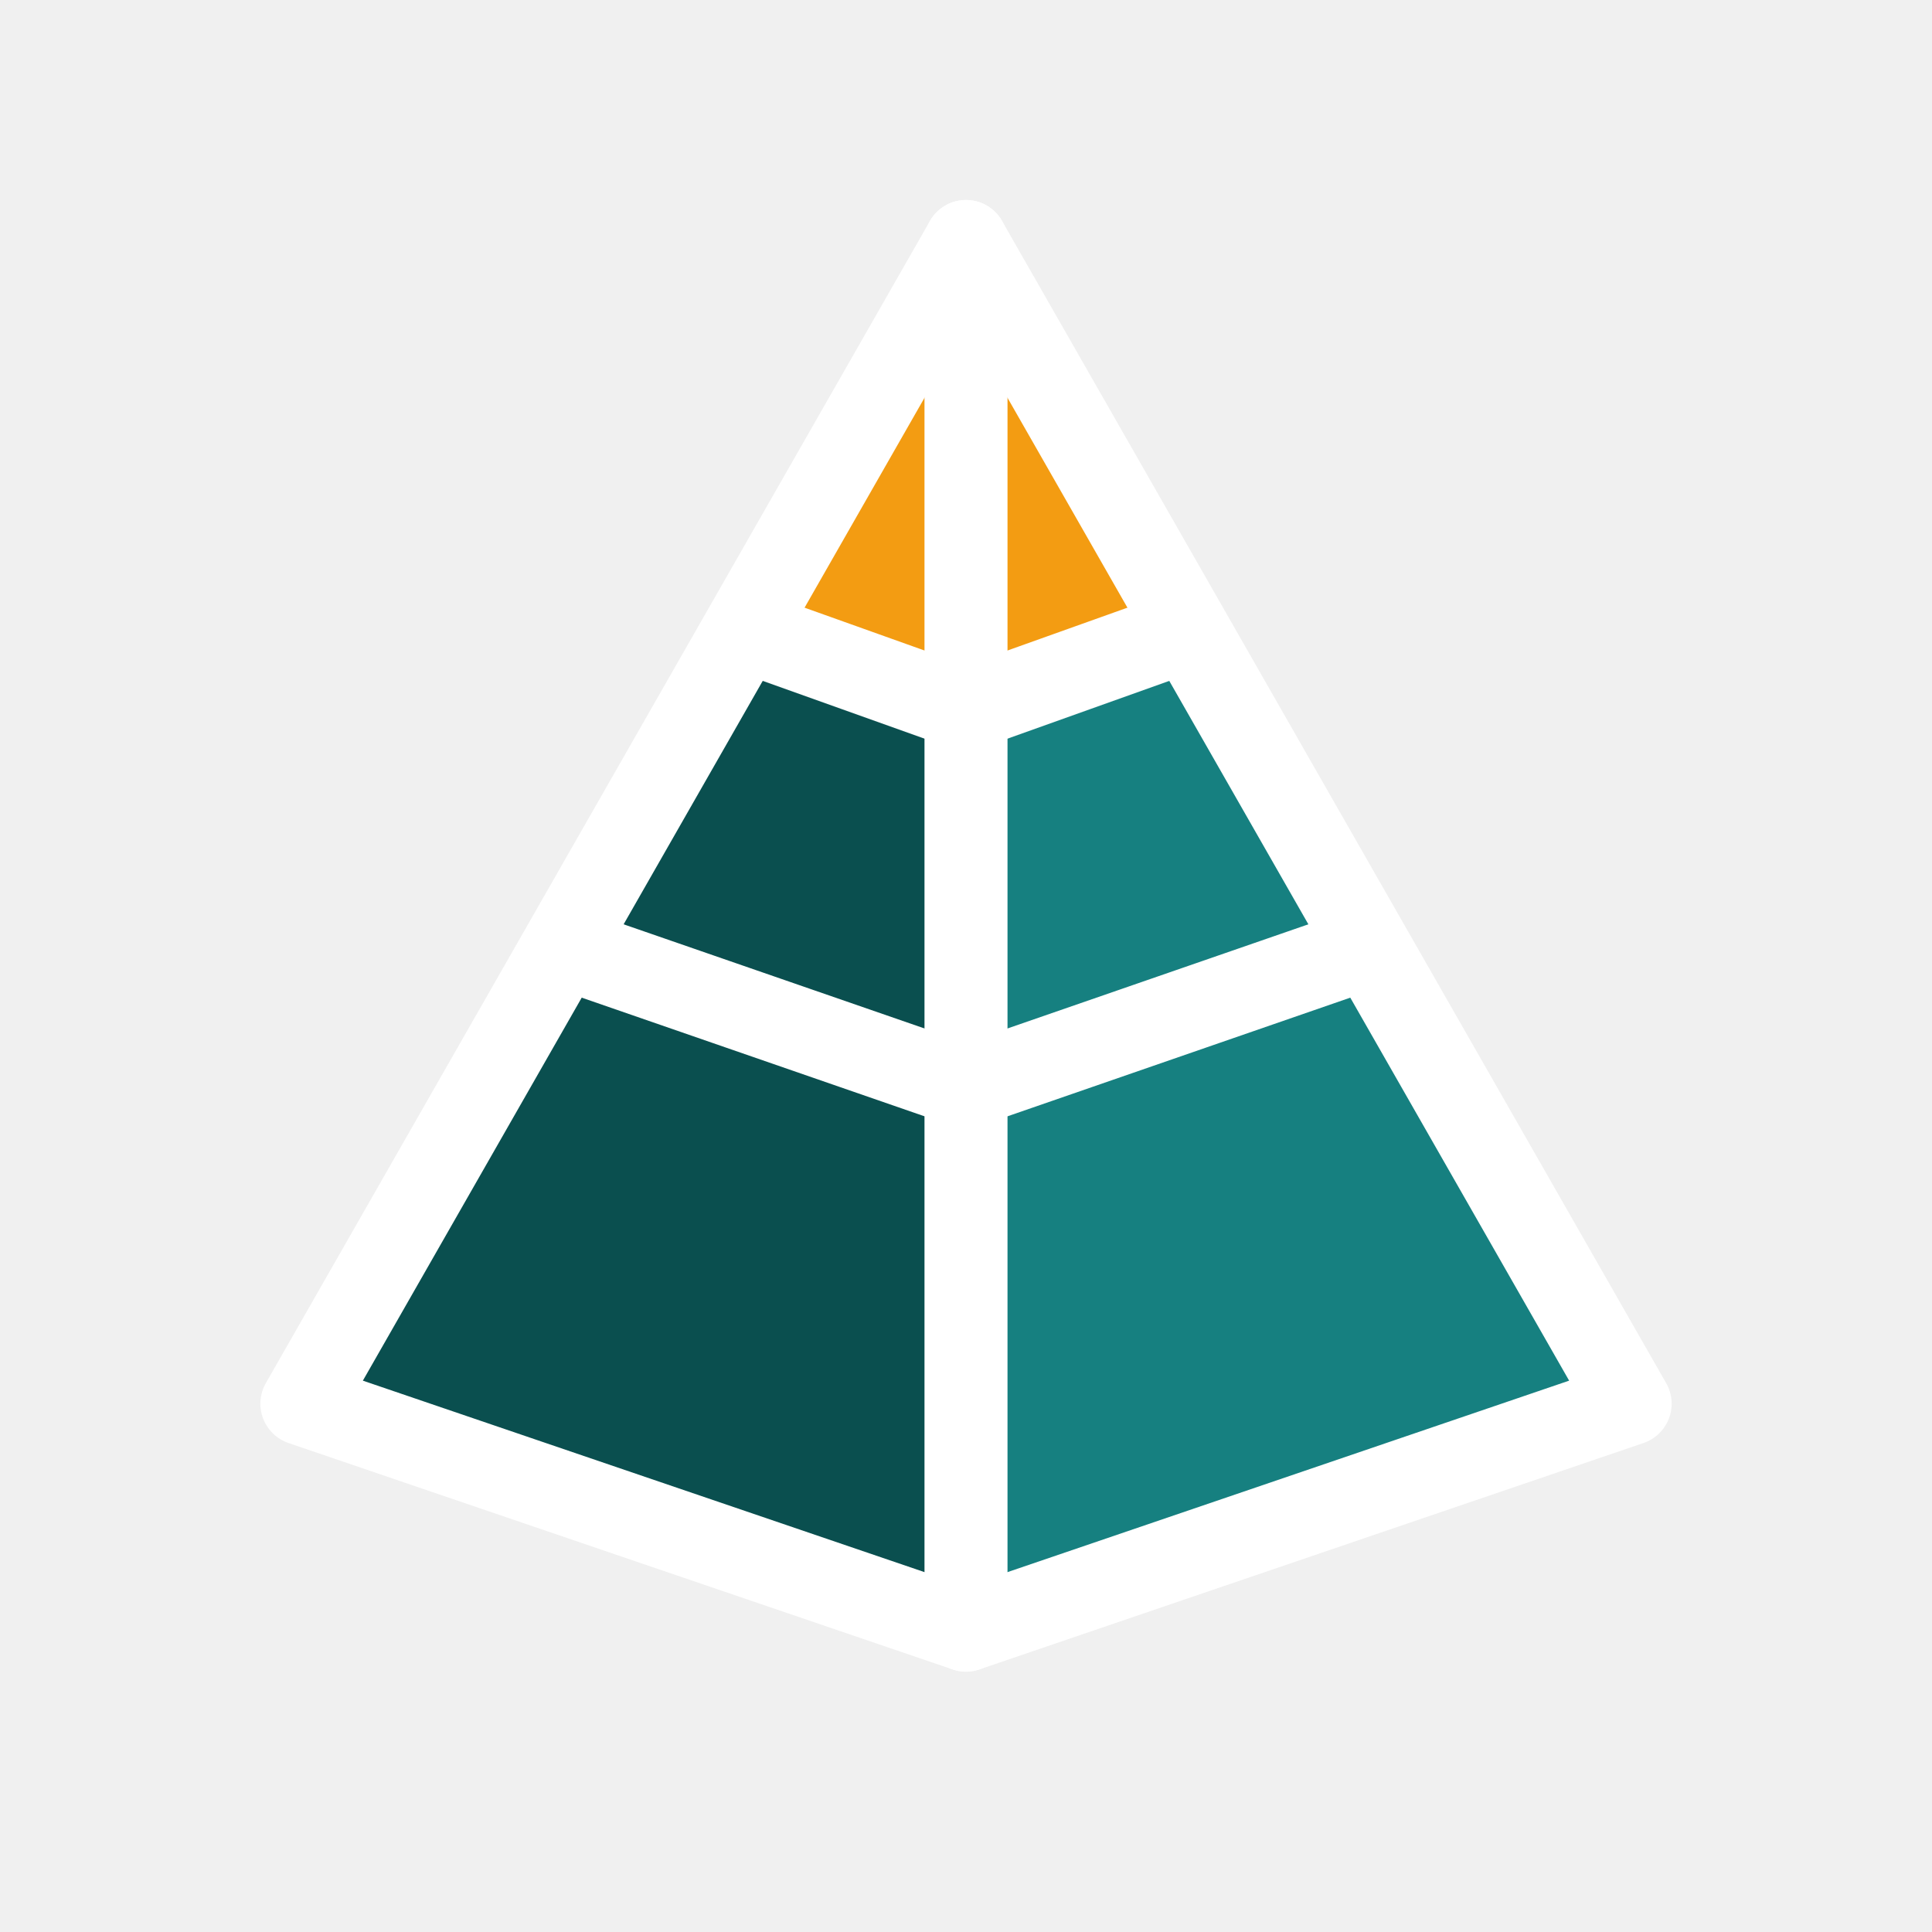
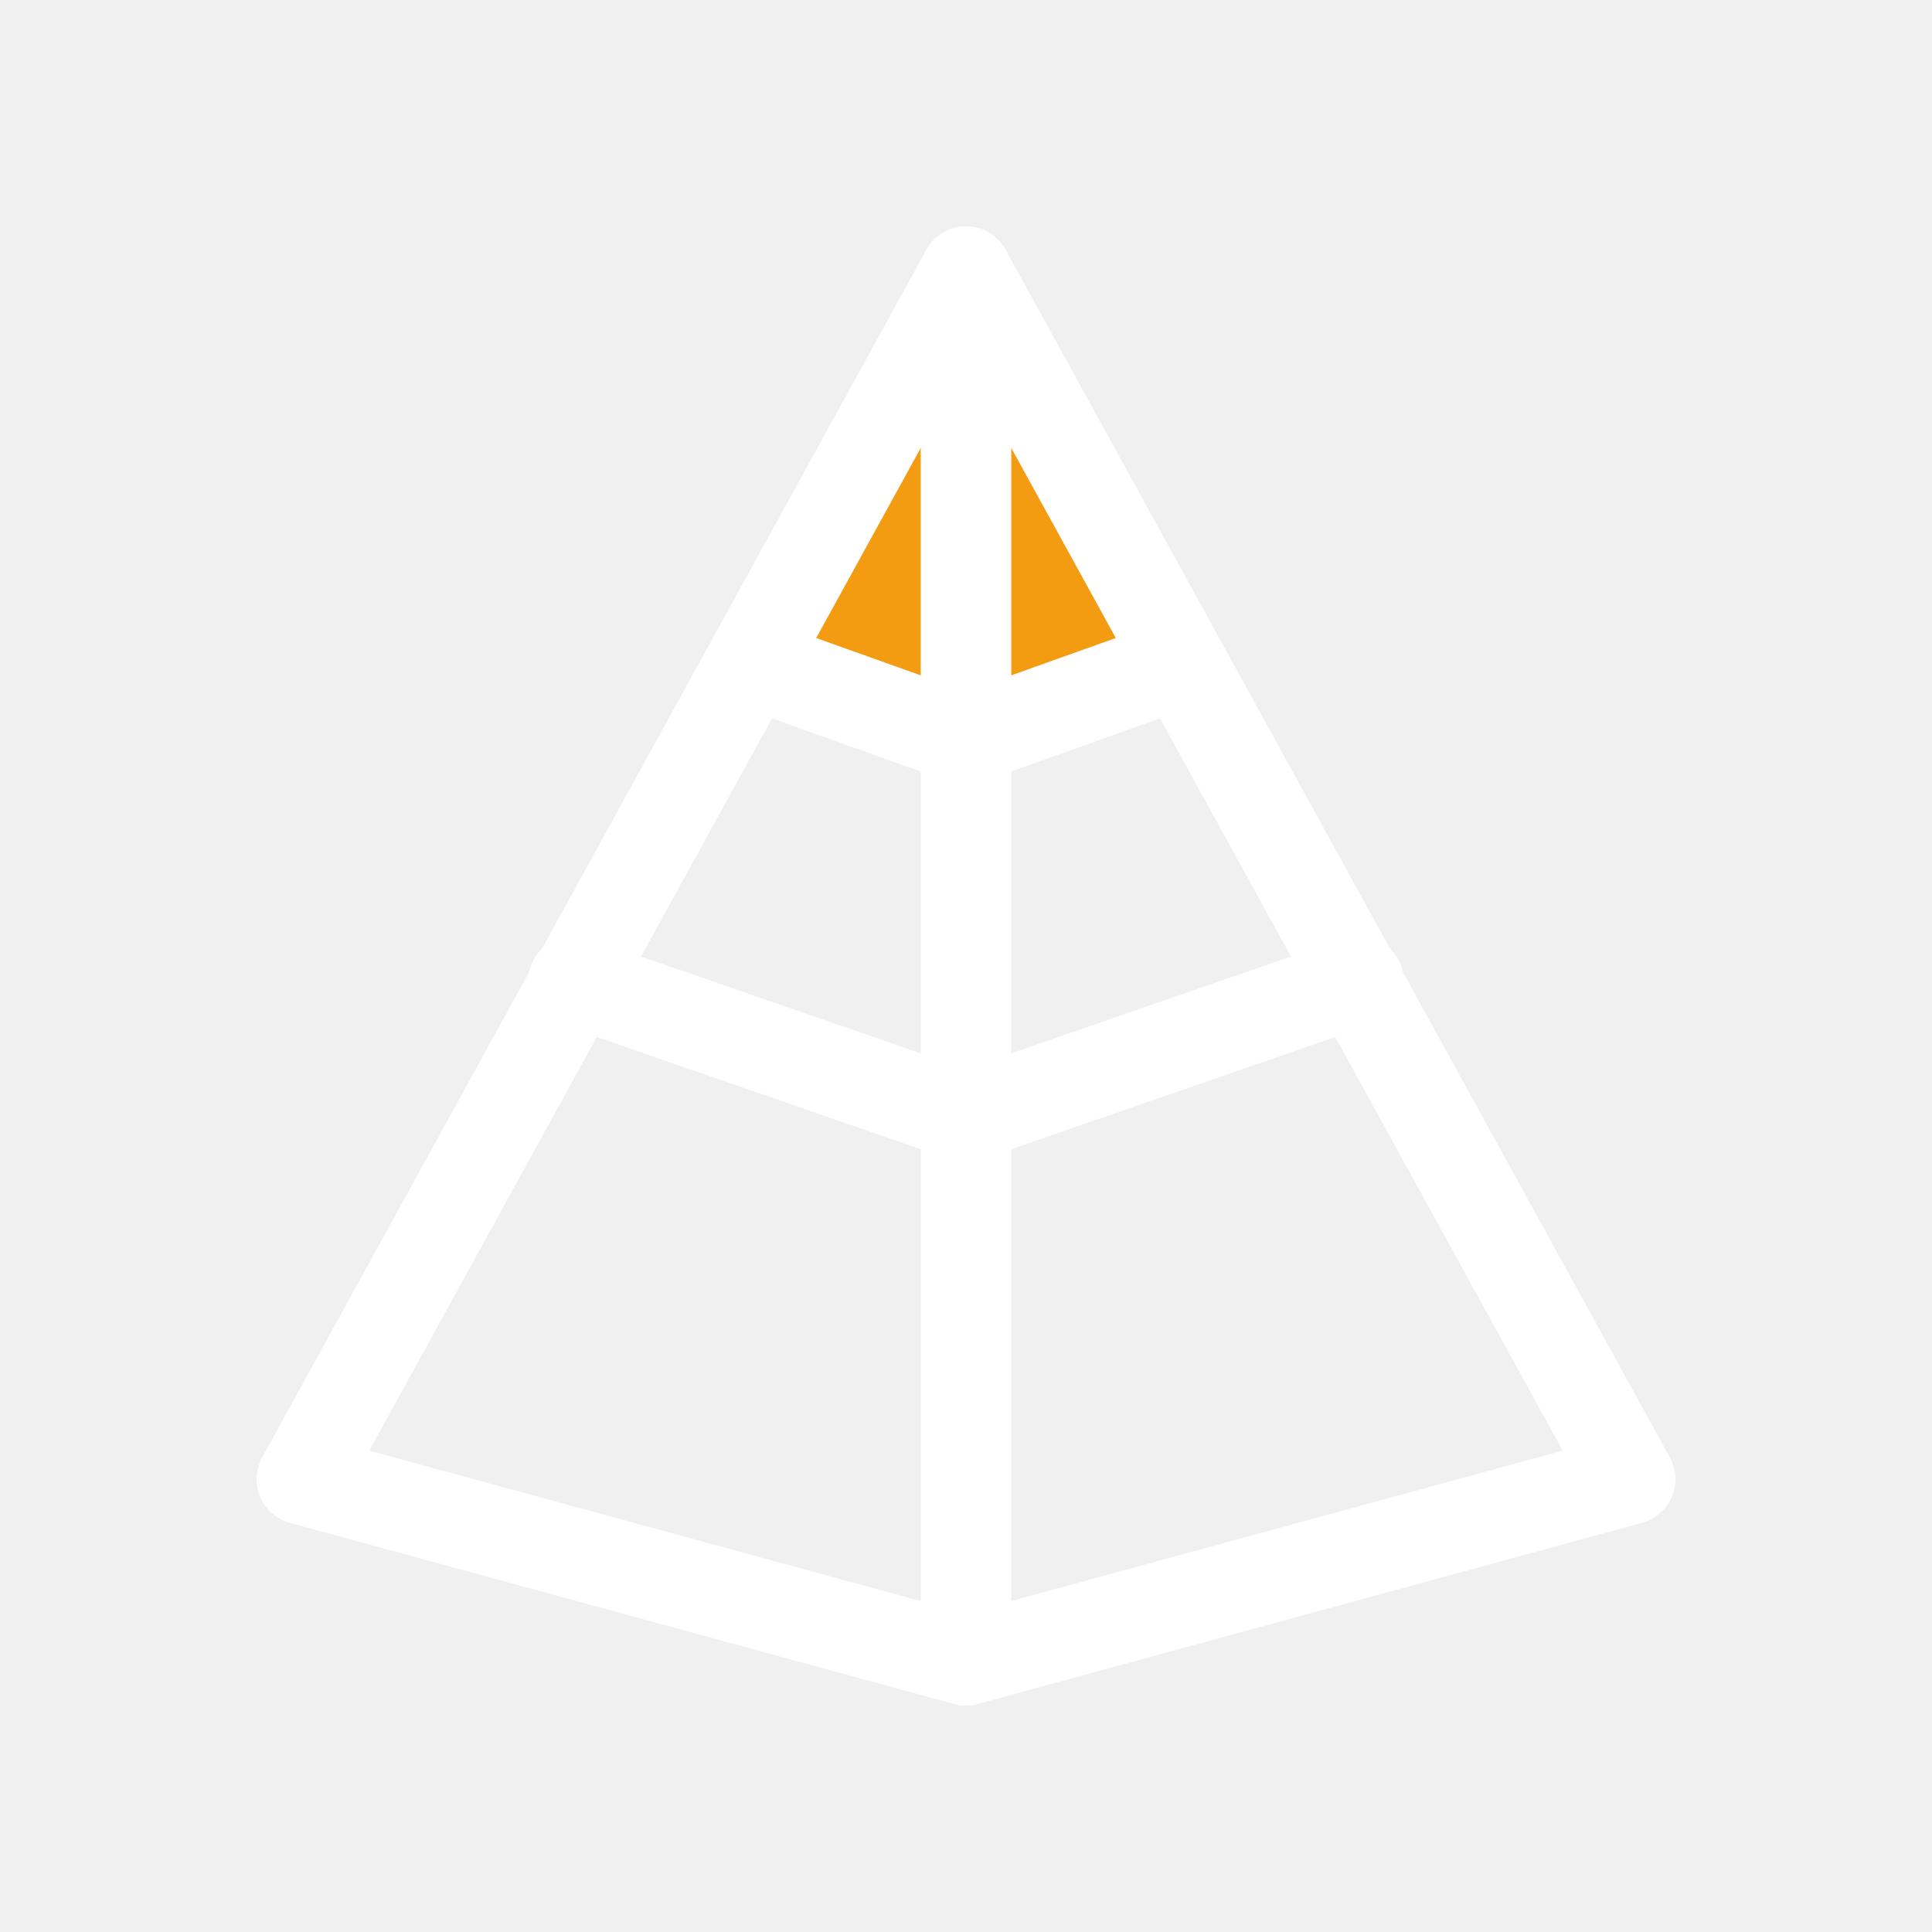
<svg xmlns="http://www.w3.org/2000/svg" viewBox="0 0 256 256" width="1024" height="1024">
-   <polygon fill="#0a4f4f" points="128,32 40,186 128,216" />
-   <polygon fill="#168080" points="128,32 216,186 128,216" />
-   <polygon fill="#f39c12" points="128,32 100,84 128,94" />
-   <polygon fill="#f39c12" points="128,32 156,84 128,94" />
-   <g fill="none" stroke="#ffffff" stroke-width="11" stroke-linejoin="round" stroke-linecap="round">
-     <path d="M40 186 L128 32 L216 186 L128 216 Z" />
-     <path d="M128 32 L128 216" />
-     <path d="M100 84 L128 94 L156 84" />
-     <path d="M76 126 L128 144 L180 126" />
+   <polygon fill="#f39c12" points="128,36 100,88 128,98" />
+   <polygon fill="#f39c12" points="128,36 156,88 128,98" />
+   <g fill="none" stroke="#ffffff" stroke-width="12" stroke-linejoin="round" stroke-linecap="round">
+     <path d="M40 196 L128 36 L216 196 L128 220 Z" />
+     <path d="M128 36 L128 220" />
+     <path d="M100 88 L128 98 L156 88" />
+     <path d="M76 130 L128 148 L180 130" />
  </g>
</svg>
